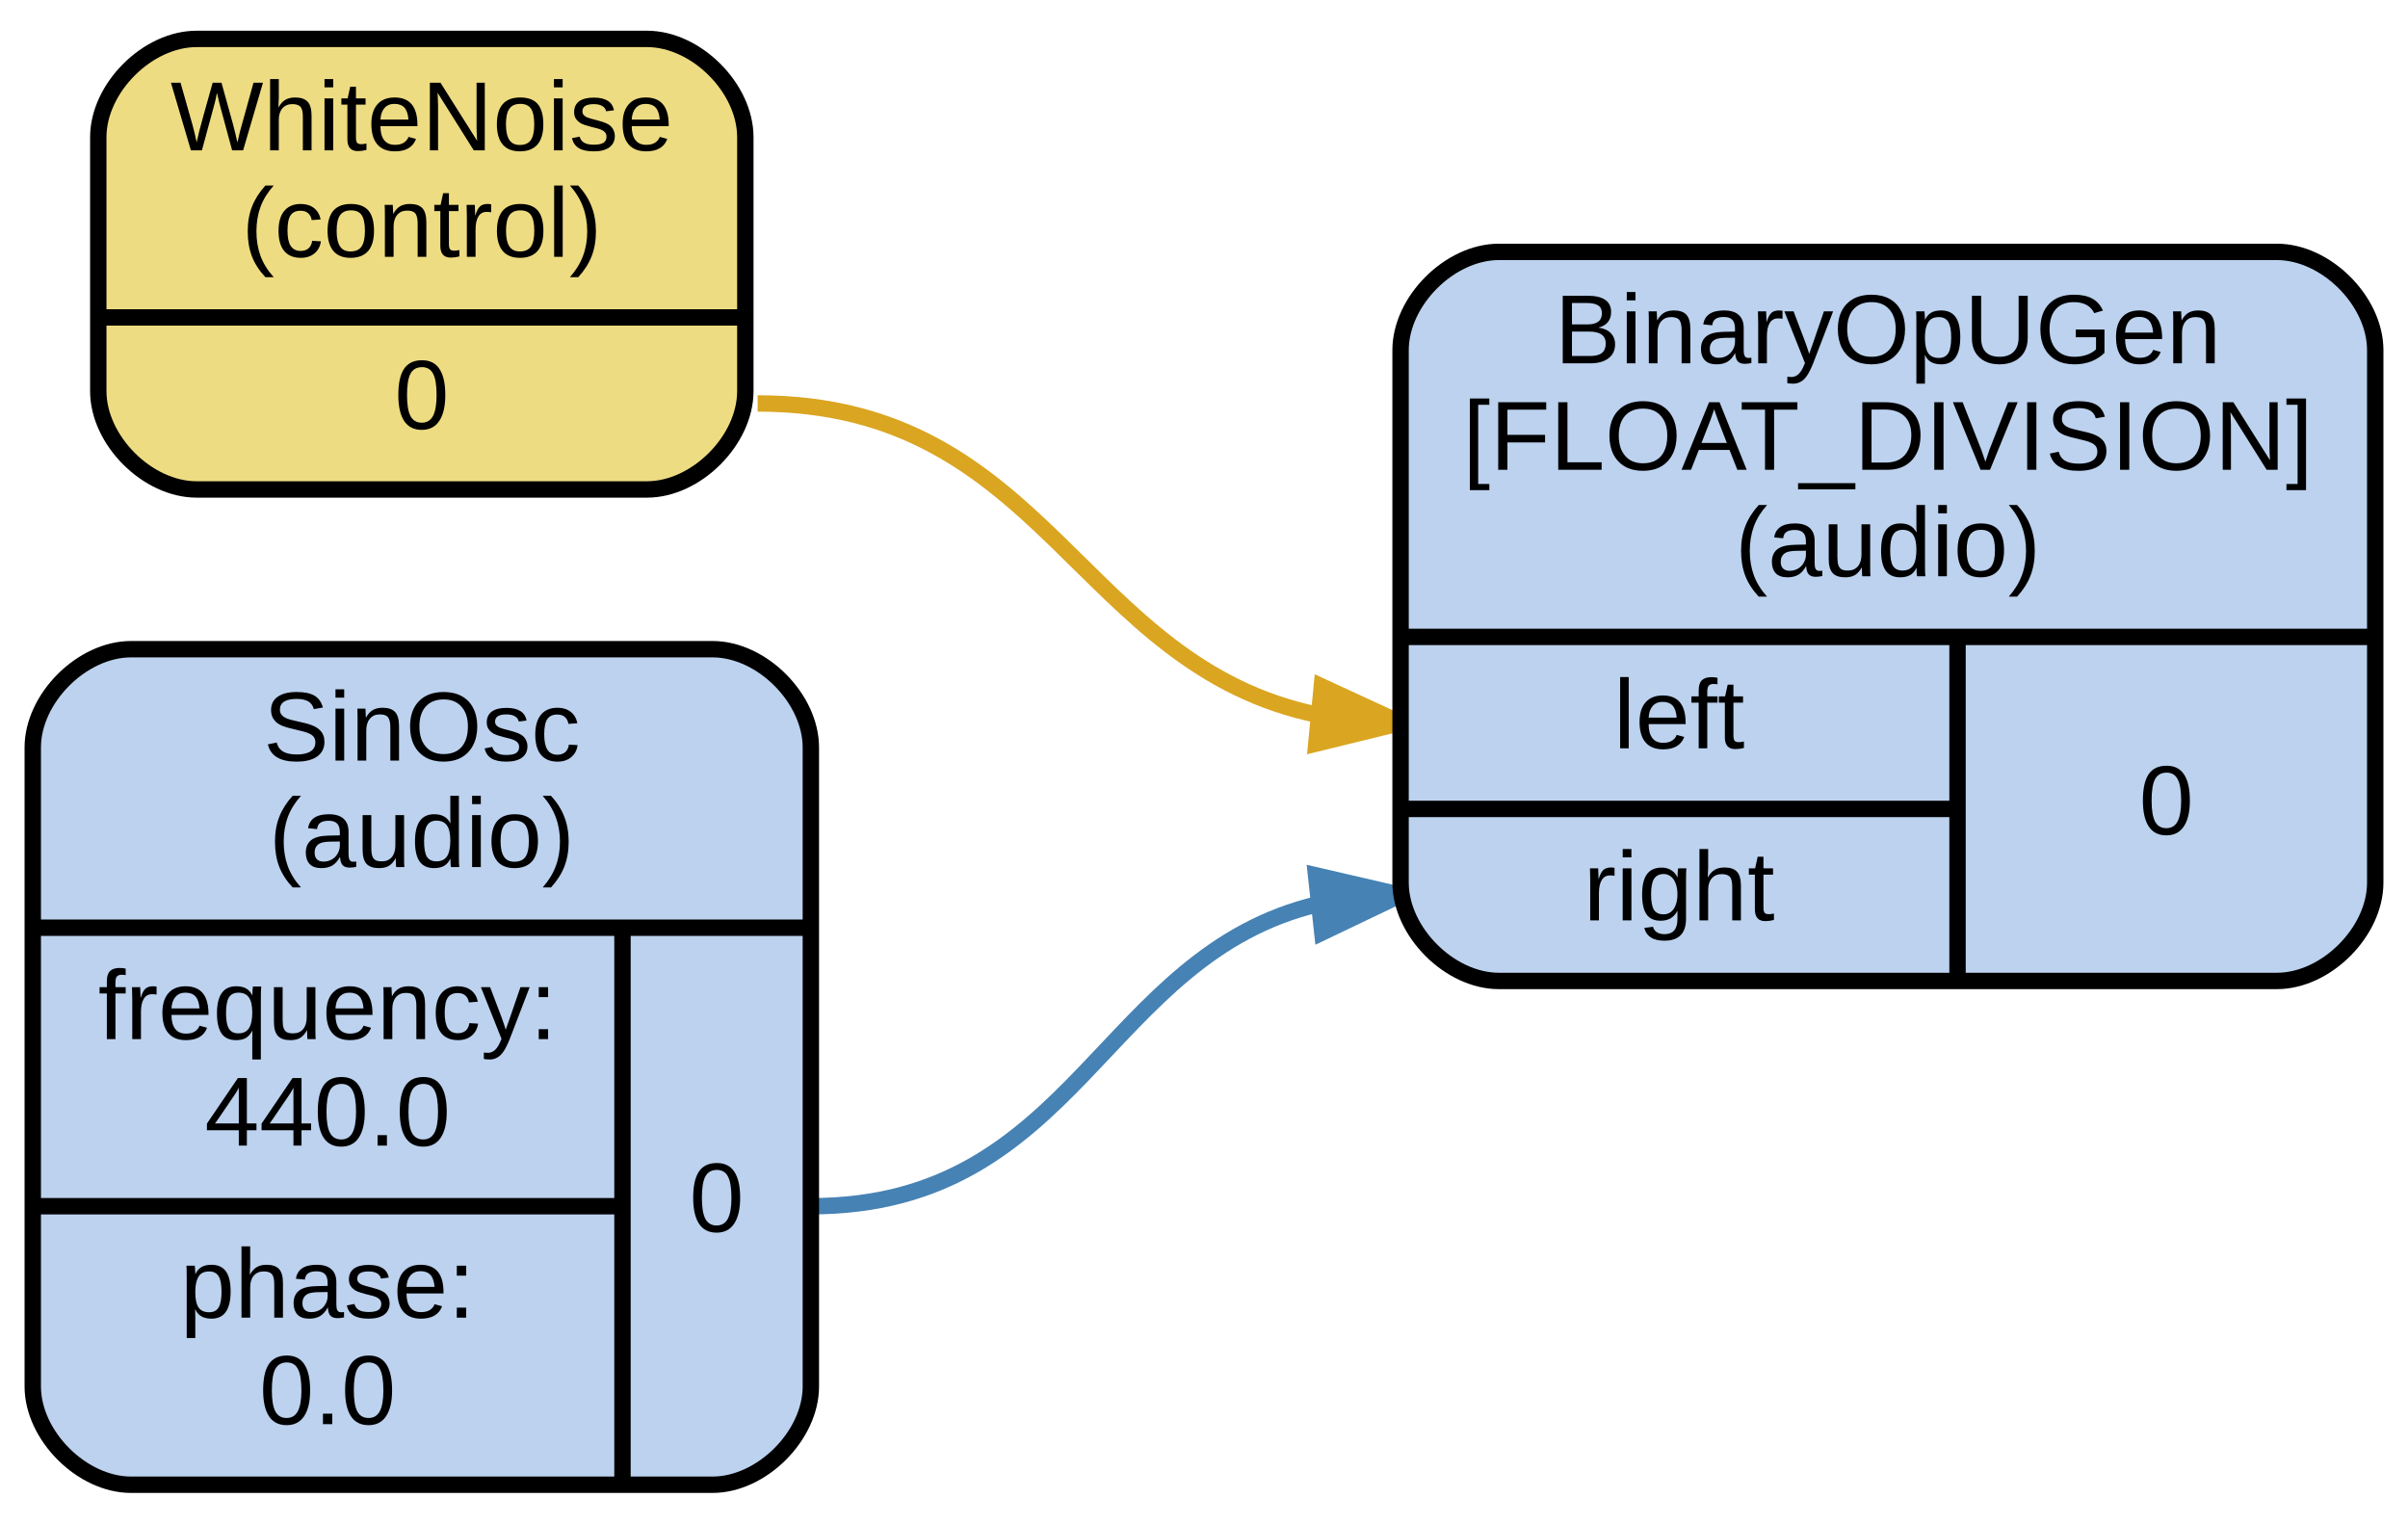
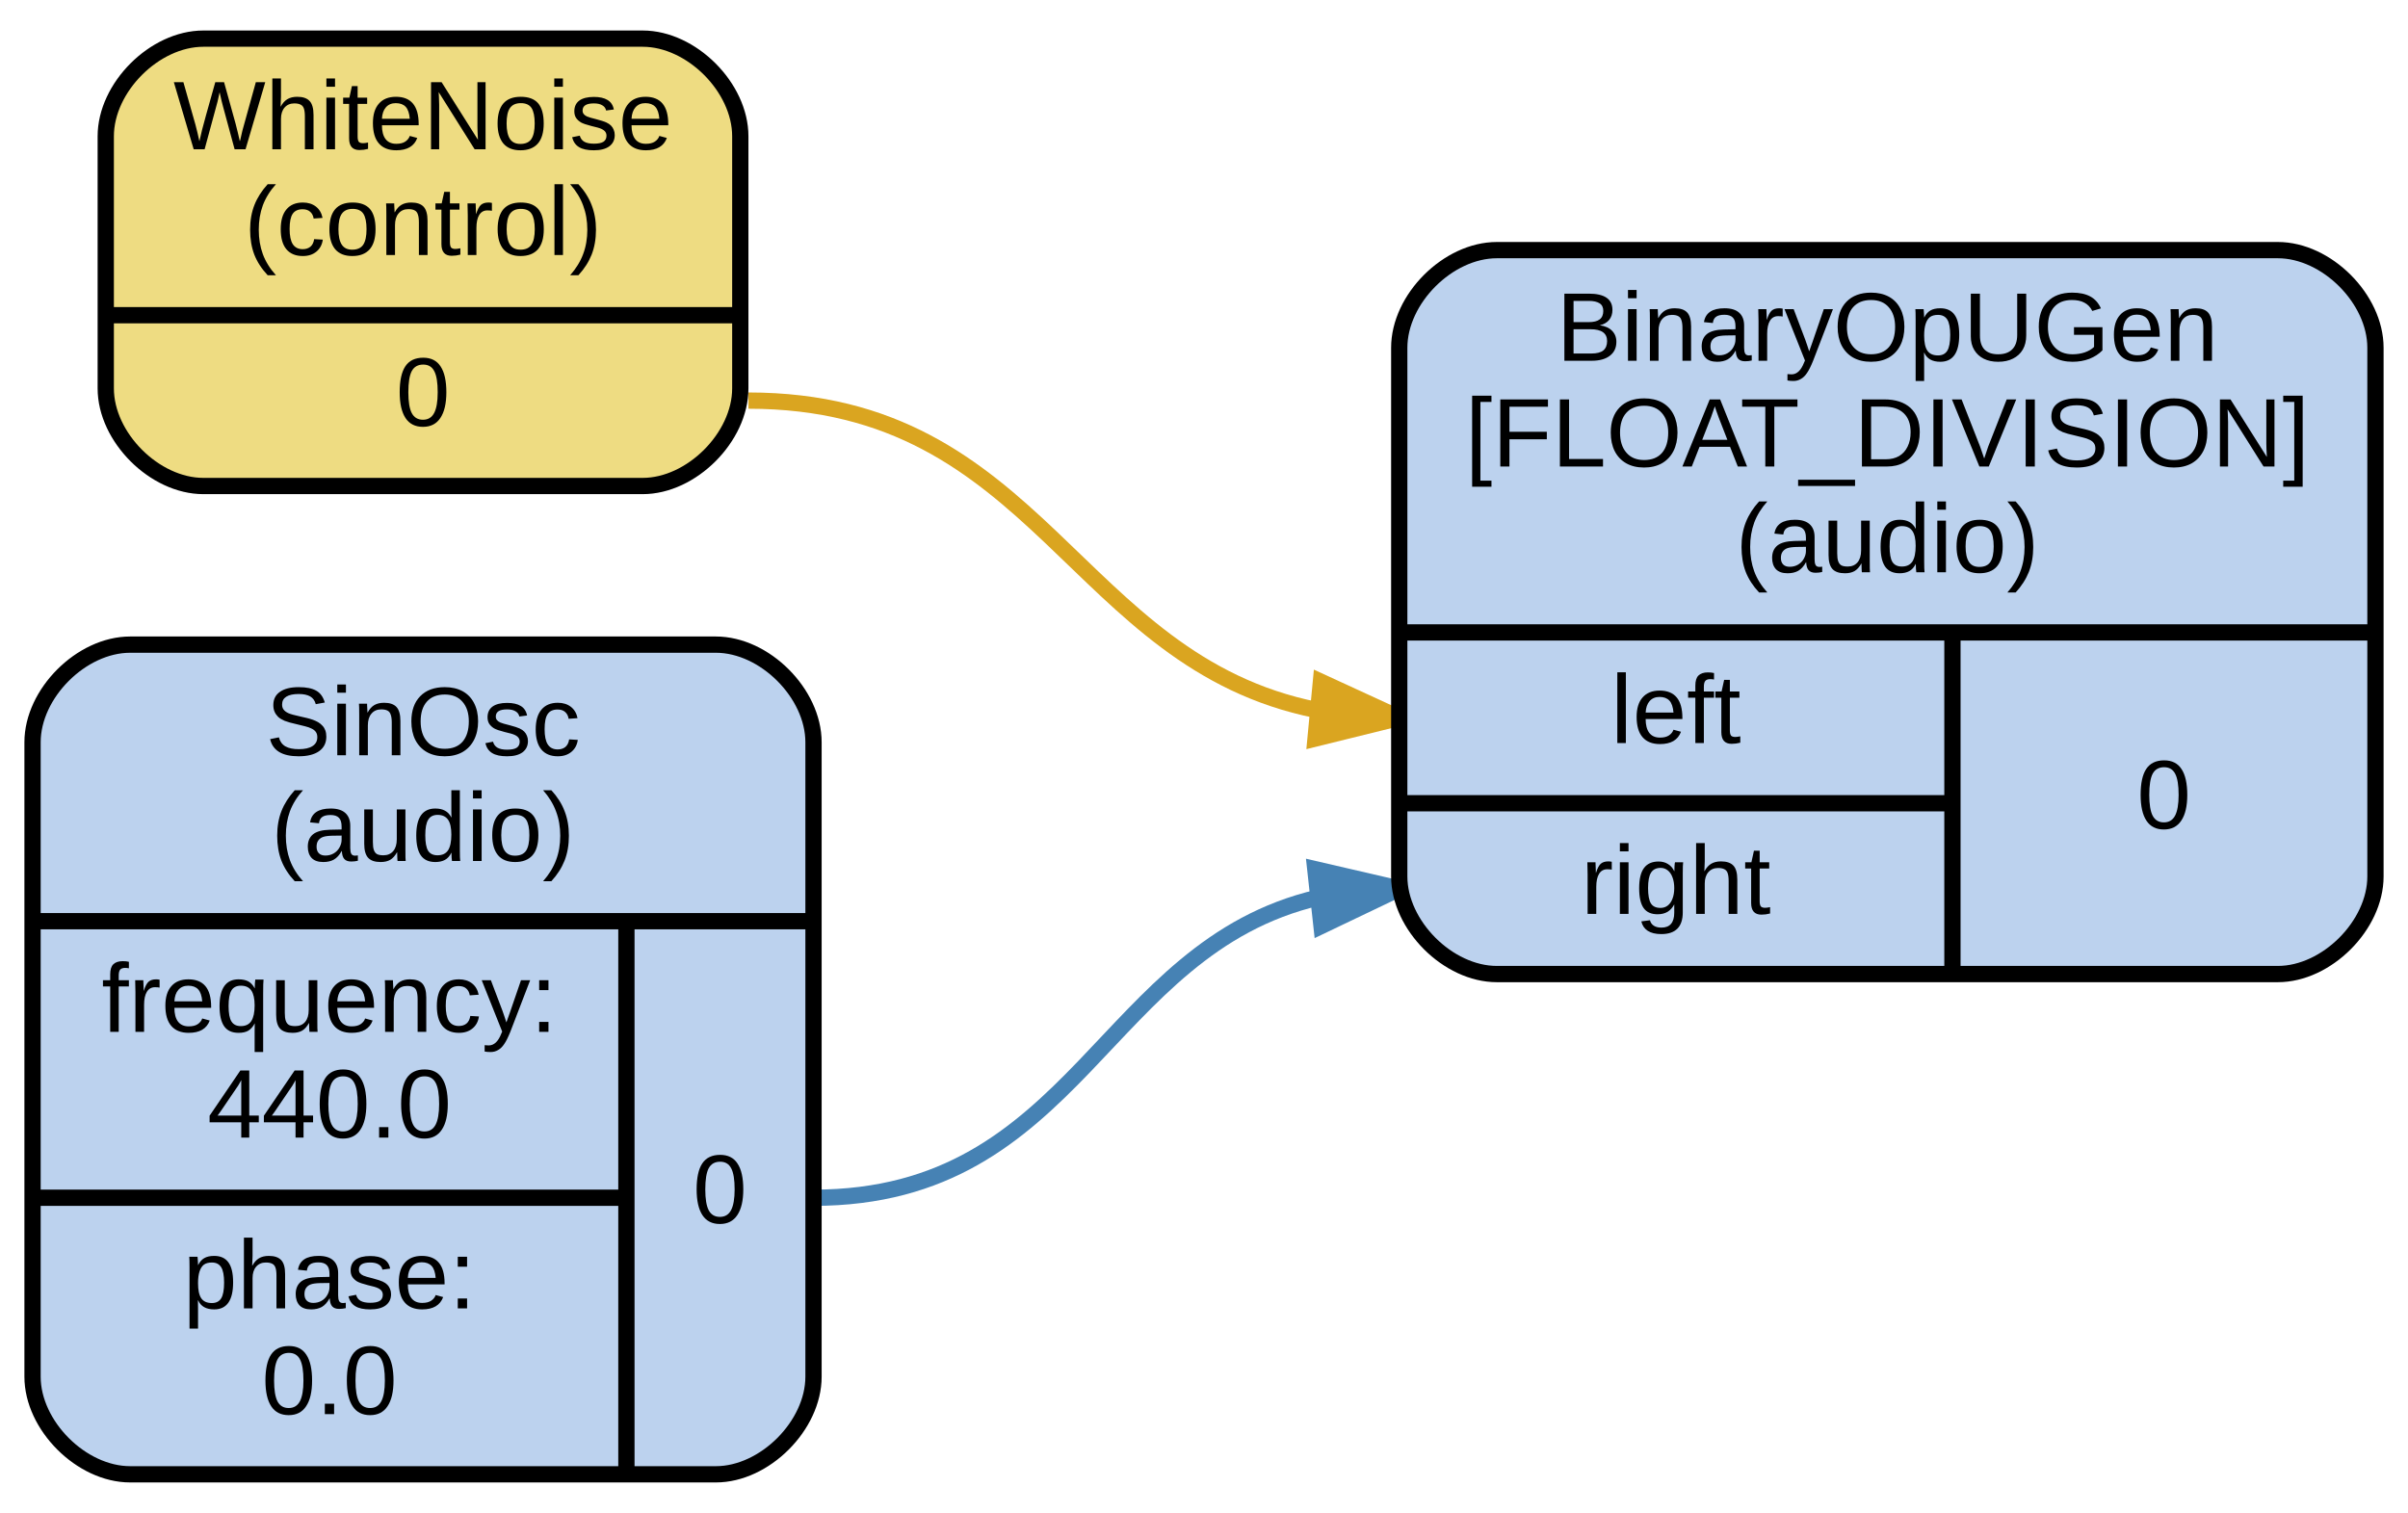
- <svg xmlns="http://www.w3.org/2000/svg" width="294pt" height="186pt" viewBox="0.00 0.00 294.00 185.50">
+ <svg xmlns="http://www.w3.org/2000/svg" width="296pt" height="186pt" viewBox="0.00 0.00 296.00 185.50">
  <g id="graph0" class="graph" transform="scale(1 1) rotate(0) translate(4 181.5)">
    <g id="edge1" class="edge">
-       <path fill="none" stroke="goldenrod" stroke-width="2" d="M88.5,-132.5C123.81,-132.5 127.6,-100.47 156.99,-94.46" />
-       <polygon fill="goldenrod" stroke="goldenrod" stroke-width="2" points="157.38,-97.94 167,-93.5 156.71,-90.98 157.38,-97.94" />
+       <path fill="none" stroke="goldenrod" stroke-width="2" d="M88,-132.5C123.85,-132.5 127.94,-100.47 157.83,-94.46" />
+       <polygon fill="goldenrod" stroke="goldenrod" stroke-width="2" points="158.37,-97.93 168,-93.5 157.71,-90.96 158.37,-97.93" />
    </g>
    <g id="edge2" class="edge">
-       <path fill="none" stroke="steelblue" stroke-width="2" d="M95,-34.5C127.51,-34.5 130.51,-65.17 157.03,-71.4" />
-       <polygon fill="steelblue" stroke="steelblue" stroke-width="2" points="156.68,-74.89 167,-72.5 157.44,-67.93 156.68,-74.89" />
+       <path fill="none" stroke="steelblue" stroke-width="2" d="M96,-34.5C128.51,-34.5 131.51,-65.17 158.03,-71.4" />
+       <polygon fill="steelblue" stroke="steelblue" stroke-width="2" points="157.68,-74.89 168,-72.5 158.44,-67.93 157.68,-74.89" />
    </g>
    <g id="node1" class="node">
-       <path fill="#eedc82" stroke="black" stroke-width="2" d="M20,-122C20,-122 75,-122 75,-122 81,-122 87,-128 87,-134 87,-134 87,-165 87,-165 87,-171 81,-177 75,-177 75,-177 20,-177 20,-177 14,-177 8,-171 8,-165 8,-165 8,-134 8,-134 8,-128 14,-122 20,-122" />
-       <text text-anchor="middle" x="47.5" y="-163.4" font-family="Arial" font-size="12.00">WhiteNoise</text>
-       <text text-anchor="middle" x="47.5" y="-150.4" font-family="Arial" font-size="12.00">(control)</text>
-       <polyline fill="none" stroke="black" stroke-width="2" points="8,-143 87,-143 " />
-       <text text-anchor="middle" x="47.5" y="-129.4" font-family="Arial" font-size="12.00">0</text>
+       <path fill="#eedc82" stroke="black" stroke-width="2" d="M21,-122C21,-122 75,-122 75,-122 81,-122 87,-128 87,-134 87,-134 87,-165 87,-165 87,-171 81,-177 75,-177 75,-177 21,-177 21,-177 15,-177 9,-171 9,-165 9,-165 9,-134 9,-134 9,-128 15,-122 21,-122" />
+       <text text-anchor="middle" x="48" y="-163.4" font-family="Arial" font-size="12.00">WhiteNoise</text>
+       <text text-anchor="middle" x="48" y="-150.4" font-family="Arial" font-size="12.00">(control)</text>
+       <polyline fill="none" stroke="black" stroke-width="2" points="9,-143 87,-143 " />
+       <text text-anchor="middle" x="48" y="-129.4" font-family="Arial" font-size="12.00">0</text>
    </g>
    <g id="node2" class="node">
-       <path fill="#bcd2ee" stroke="black" stroke-width="2" d="M12,-0.5C12,-0.5 83,-0.5 83,-0.5 89,-0.5 95,-6.5 95,-12.5 95,-12.5 95,-90.5 95,-90.5 95,-96.5 89,-102.5 83,-102.5 83,-102.5 12,-102.5 12,-102.5 6,-102.5 0,-96.5 0,-90.5 0,-90.5 0,-12.5 0,-12.5 0,-6.5 6,-0.5 12,-0.5" />
-       <text text-anchor="middle" x="47.5" y="-88.9" font-family="Arial" font-size="12.00">SinOsc</text>
-       <text text-anchor="middle" x="47.5" y="-75.9" font-family="Arial" font-size="12.00">(audio)</text>
-       <polyline fill="none" stroke="black" stroke-width="2" points="0,-68.5 95,-68.5 " />
-       <text text-anchor="middle" x="36" y="-54.9" font-family="Arial" font-size="12.00">frequency:</text>
-       <text text-anchor="middle" x="36" y="-41.9" font-family="Arial" font-size="12.00">440.0</text>
-       <polyline fill="none" stroke="black" stroke-width="2" points="0,-34.5 72,-34.5 " />
-       <text text-anchor="middle" x="36" y="-20.9" font-family="Arial" font-size="12.00">phase:</text>
-       <text text-anchor="middle" x="36" y="-7.9" font-family="Arial" font-size="12.00">0.0</text>
-       <polyline fill="none" stroke="black" stroke-width="2" points="72,-0.5 72,-68.5 " />
-       <text text-anchor="middle" x="83.5" y="-31.4" font-family="Arial" font-size="12.00">0</text>
+       <path fill="#bcd2ee" stroke="black" stroke-width="2" d="M12,-0.5C12,-0.5 84,-0.5 84,-0.5 90,-0.5 96,-6.5 96,-12.5 96,-12.5 96,-90.5 96,-90.5 96,-96.5 90,-102.5 84,-102.5 84,-102.5 12,-102.5 12,-102.5 6,-102.5 0,-96.5 0,-90.5 0,-90.5 0,-12.5 0,-12.5 0,-6.5 6,-0.5 12,-0.5" />
+       <text text-anchor="middle" x="48" y="-88.9" font-family="Arial" font-size="12.00">SinOsc</text>
+       <text text-anchor="middle" x="48" y="-75.9" font-family="Arial" font-size="12.00">(audio)</text>
+       <polyline fill="none" stroke="black" stroke-width="2" points="0,-68.5 96,-68.5 " />
+       <text text-anchor="middle" x="36.5" y="-54.9" font-family="Arial" font-size="12.00">frequency:</text>
+       <text text-anchor="middle" x="36.5" y="-41.9" font-family="Arial" font-size="12.00">440.0</text>
+       <polyline fill="none" stroke="black" stroke-width="2" points="0,-34.5 73,-34.5 " />
+       <text text-anchor="middle" x="36.5" y="-20.9" font-family="Arial" font-size="12.00">phase:</text>
+       <text text-anchor="middle" x="36.5" y="-7.9" font-family="Arial" font-size="12.00">0.0</text>
+       <polyline fill="none" stroke="black" stroke-width="2" points="73,-0.5 73,-68.5 " />
+       <text text-anchor="middle" x="84.5" y="-31.4" font-family="Arial" font-size="12.00">0</text>
    </g>
    <g id="node3" class="node">
-       <path fill="#bcd2ee" stroke="black" stroke-width="2" d="M179,-62C179,-62 274,-62 274,-62 280,-62 286,-68 286,-74 286,-74 286,-139 286,-139 286,-145 280,-151 274,-151 274,-151 179,-151 179,-151 173,-151 167,-145 167,-139 167,-139 167,-74 167,-74 167,-68 173,-62 179,-62" />
-       <text text-anchor="middle" x="226.5" y="-137.4" font-family="Arial" font-size="12.00">BinaryOpUGen</text>
-       <text text-anchor="middle" x="226.5" y="-124.4" font-family="Arial" font-size="12.00">[FLOAT_DIVISION]</text>
-       <text text-anchor="middle" x="226.5" y="-111.4" font-family="Arial" font-size="12.00">(audio)</text>
-       <polyline fill="none" stroke="black" stroke-width="2" points="167,-104 286,-104 " />
-       <text text-anchor="middle" x="201" y="-90.4" font-family="Arial" font-size="12.00">left</text>
-       <polyline fill="none" stroke="black" stroke-width="2" points="167,-83 235,-83 " />
-       <text text-anchor="middle" x="201" y="-69.4" font-family="Arial" font-size="12.00">right</text>
-       <polyline fill="none" stroke="black" stroke-width="2" points="235,-62 235,-104 " />
-       <text text-anchor="middle" x="260.5" y="-79.9" font-family="Arial" font-size="12.00">0</text>
+       <path fill="#bcd2ee" stroke="black" stroke-width="2" d="M180,-62C180,-62 276,-62 276,-62 282,-62 288,-68 288,-74 288,-74 288,-139 288,-139 288,-145 282,-151 276,-151 276,-151 180,-151 180,-151 174,-151 168,-145 168,-139 168,-139 168,-74 168,-74 168,-68 174,-62 180,-62" />
+       <text text-anchor="middle" x="228" y="-137.4" font-family="Arial" font-size="12.00">BinaryOpUGen</text>
+       <text text-anchor="middle" x="228" y="-124.4" font-family="Arial" font-size="12.00">[FLOAT_DIVISION]</text>
+       <text text-anchor="middle" x="228" y="-111.4" font-family="Arial" font-size="12.00">(audio)</text>
+       <polyline fill="none" stroke="black" stroke-width="2" points="168,-104 288,-104 " />
+       <text text-anchor="middle" x="202" y="-90.4" font-family="Arial" font-size="12.00">left</text>
+       <polyline fill="none" stroke="black" stroke-width="2" points="168,-83 236,-83 " />
+       <text text-anchor="middle" x="202" y="-69.4" font-family="Arial" font-size="12.00">right</text>
+       <polyline fill="none" stroke="black" stroke-width="2" points="236,-62 236,-104 " />
+       <text text-anchor="middle" x="262" y="-79.9" font-family="Arial" font-size="12.00">0</text>
    </g>
  </g>
</svg>
